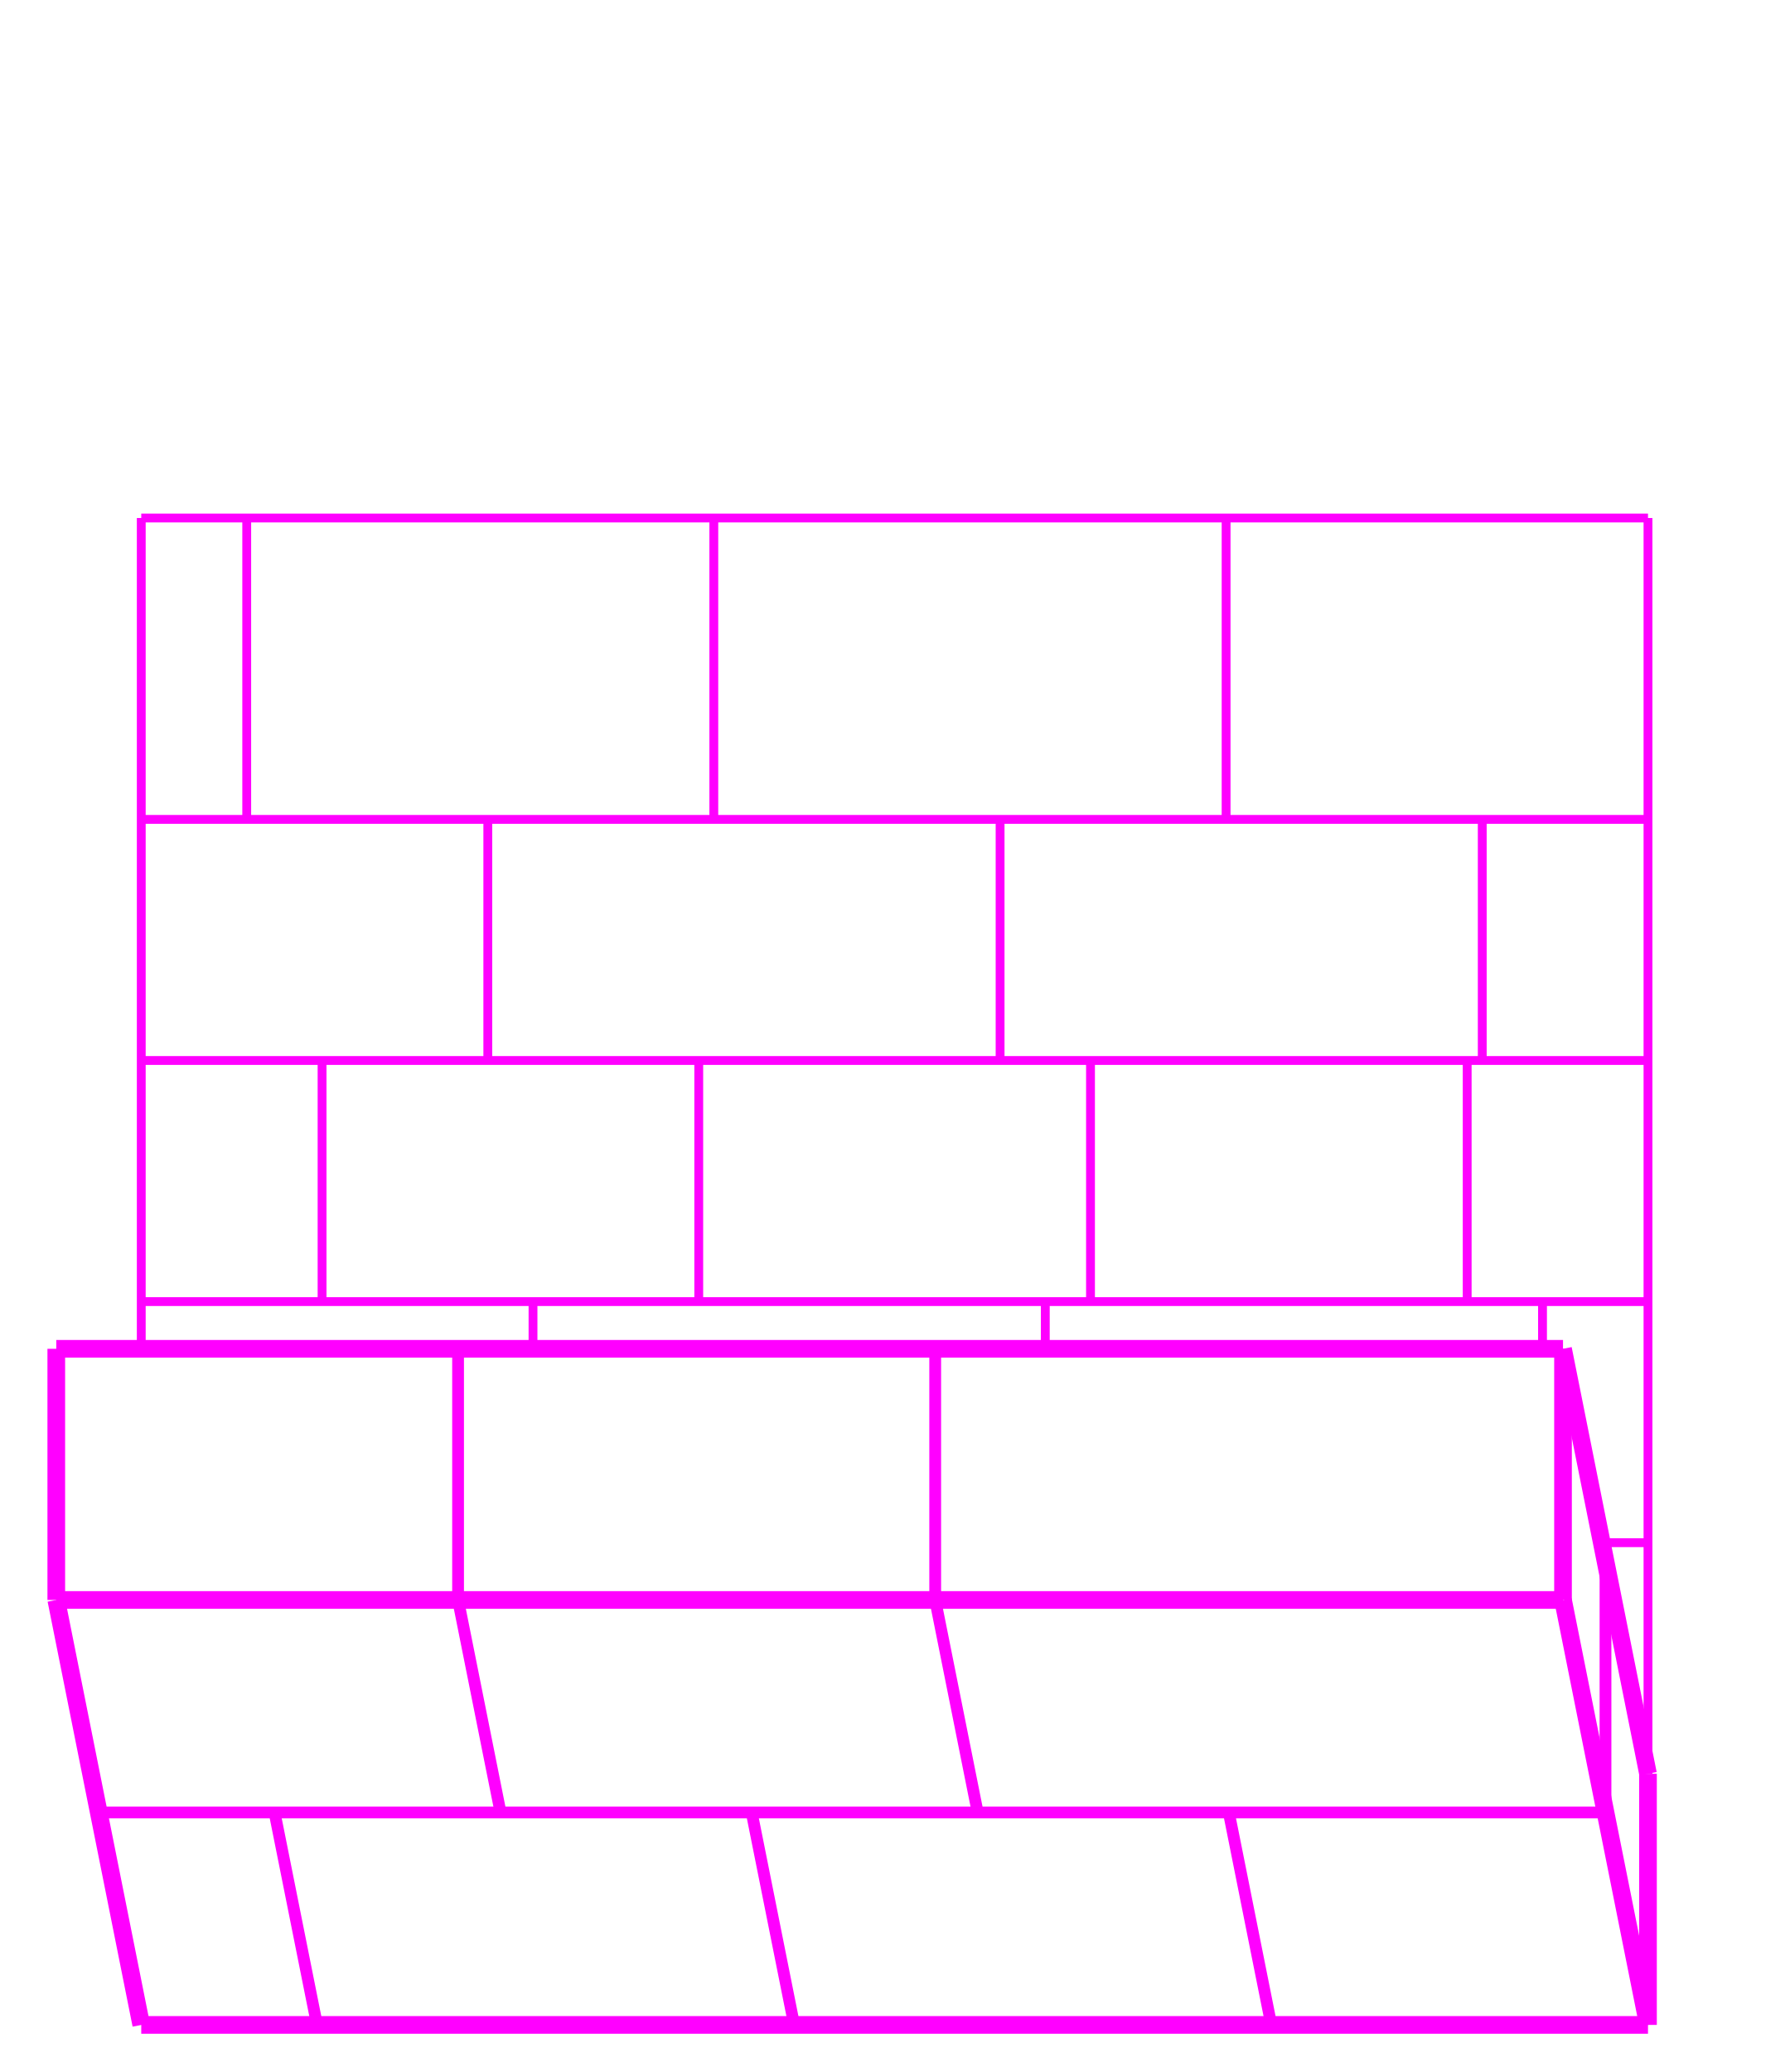
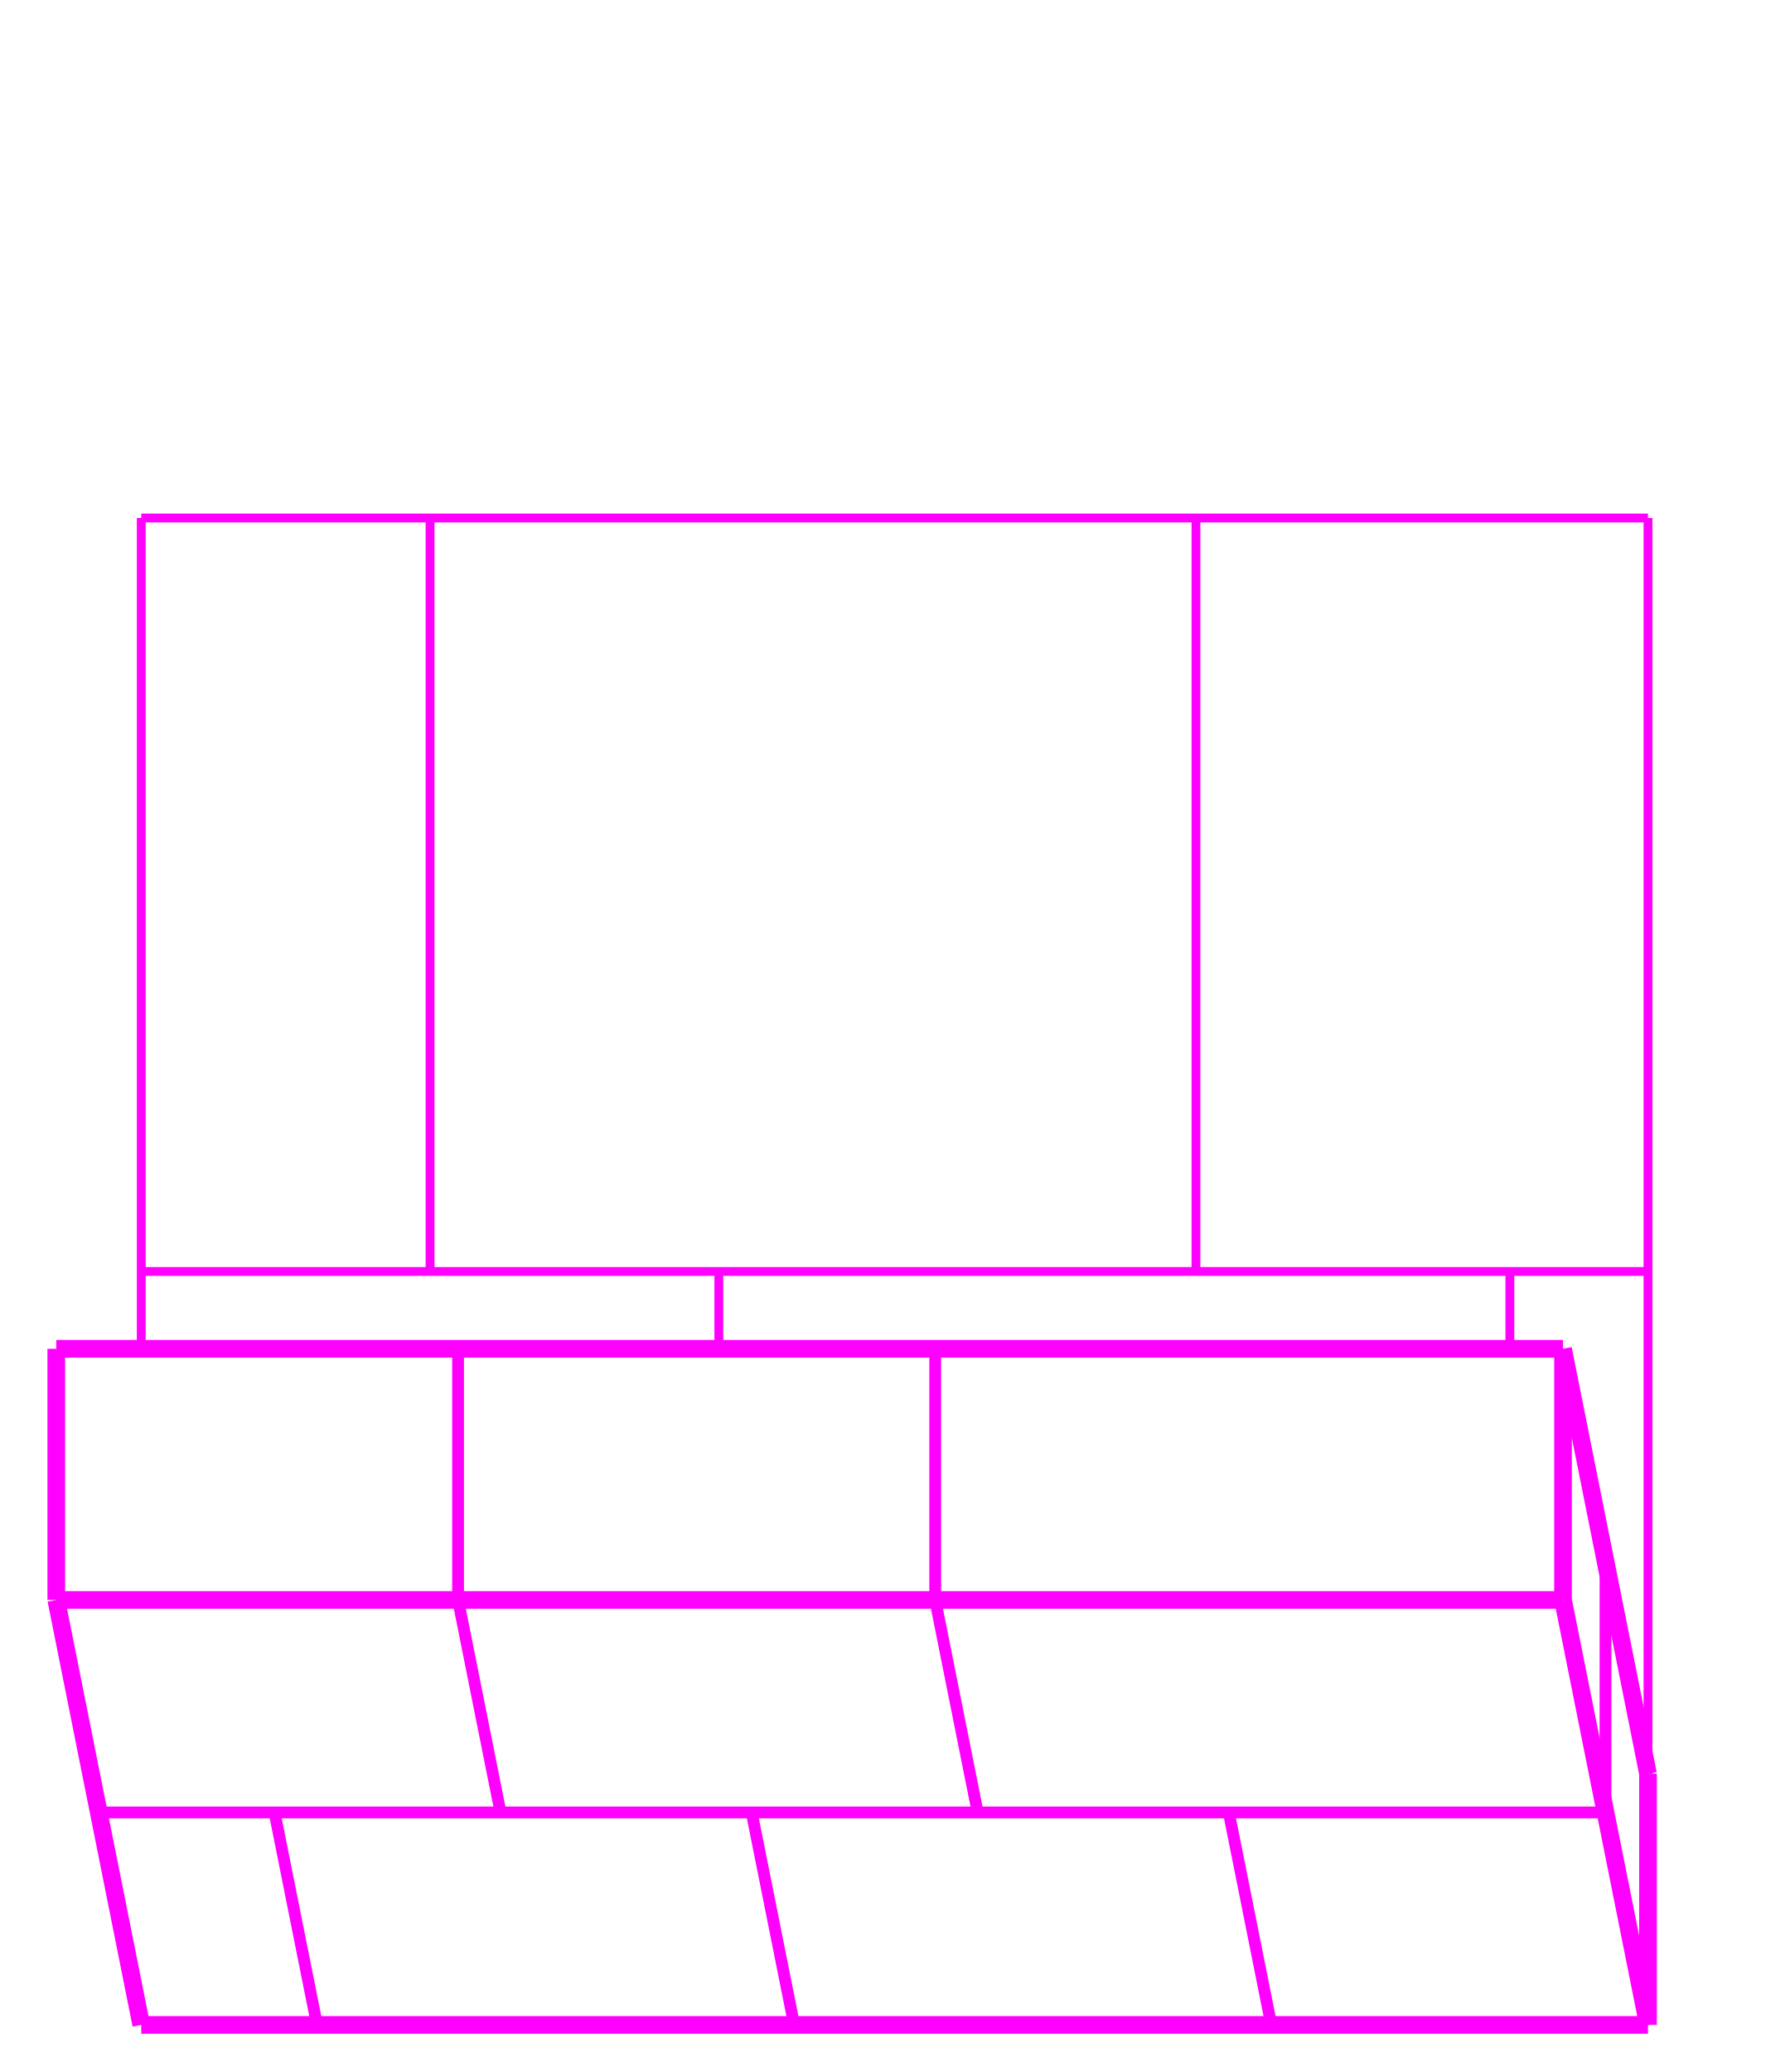
<svg xmlns="http://www.w3.org/2000/svg" width="304" height="352" viewBox="0 0 304 352">
  <g fill="none">
    <line x1="24" y1="88" x2="280" y2="88" stroke="#ff00ff" stroke-width="1.5" />
-     <line x1="41.92" y1="88" x2="41.92" y2="139.2" stroke="#ff00ff" stroke-width="1.5" />
-     <line x1="121.28" y1="88" x2="121.28" y2="139.2" stroke="#ff00ff" stroke-width="1.5" />
-     <line x1="208.32" y1="88" x2="208.32" y2="139.2" stroke="#ff00ff" stroke-width="1.5" />
-     <line x1="24" y1="139.2" x2="280" y2="139.2" stroke="#ff00ff" stroke-width="1.5" />
-     <line x1="82.88" y1="139.2" x2="82.88" y2="180.16" stroke="#ff00ff" stroke-width="1.5" />
-     <line x1="169.92" y1="139.2" x2="169.92" y2="180.16" stroke="#ff00ff" stroke-width="1.5" />
-     <line x1="251.84" y1="139.2" x2="251.84" y2="180.16" stroke="#ff00ff" stroke-width="1.5" />
-     <line x1="24" y1="180.16" x2="280" y2="180.16" stroke="#ff00ff" stroke-width="1.5" />
-     <line x1="54.72" y1="180.16" x2="54.72" y2="221.12" stroke="#ff00ff" stroke-width="1.5" />
-     <line x1="118.72" y1="180.16" x2="118.72" y2="221.12" stroke="#ff00ff" stroke-width="1.5" />
-     <line x1="185.28" y1="180.16" x2="185.28" y2="221.12" stroke="#ff00ff" stroke-width="1.5" />
-     <line x1="249.28" y1="180.16" x2="249.28" y2="221.12" stroke="#ff00ff" stroke-width="1.5" />
-     <line x1="24" y1="221.12" x2="280" y2="221.12" stroke="#ff00ff" stroke-width="1.5" />
-     <line x1="90.56" y1="221.12" x2="90.56" y2="229.141" stroke="#ff00ff" stroke-width="1.5" />
-     <line x1="177.6" y1="221.12" x2="177.6" y2="229.141" stroke="#ff00ff" stroke-width="1.5" />
-     <line x1="262.08" y1="221.12" x2="262.08" y2="229.141" stroke="#ff00ff" stroke-width="1.5" />
-     <line x1="272.149" y1="262.08" x2="280" y2="262.08" stroke="#ff00ff" stroke-width="1.5" />
+     <line x1="73.067" y1="88" x2="73.067" y2="216" stroke="#ff00ff" stroke-width="1.5" />
+     <line x1="203.2" y1="88" x2="203.2" y2="216" stroke="#ff00ff" stroke-width="1.5" />
+     <line x1="24" y1="216" x2="280" y2="216" stroke="#ff00ff" stroke-width="1.5" />
+     <line x1="122.133" y1="216" x2="122.133" y2="229.141" stroke="#ff00ff" stroke-width="1.5" />
+     <line x1="256.533" y1="216" x2="256.533" y2="229.141" stroke="#ff00ff" stroke-width="1.5" />
    <line x1="24" y1="88" x2="24" y2="229.141" stroke="#ff00ff" stroke-width="1.5" />
    <line x1="280" y1="88" x2="280" y2="301.333" stroke="#ff00ff" stroke-width="1.5" />
    <line x1="9.562" y1="229.141" x2="265.562" y2="229.141" stroke="#ff00ff" stroke-width="3" />
    <line x1="280" y1="301.333" x2="265.562" y2="229.141" stroke="#ff00ff" stroke-width="3" />
    <line x1="24" y1="344" x2="280" y2="344" stroke="#ff00ff" stroke-width="3" />
    <line x1="16.781" y1="307.904" x2="272.781" y2="307.904" stroke="#ff00ff" stroke-width="2" />
    <line x1="9.562" y1="271.808" x2="265.562" y2="271.808" stroke="#ff00ff" stroke-width="3" />
    <line x1="24" y1="344" x2="9.562" y2="271.808" stroke="#ff00ff" stroke-width="3" />
    <line x1="280" y1="344" x2="265.562" y2="271.808" stroke="#ff00ff" stroke-width="3" />
    <line x1="53.867" y1="344" x2="46.647" y2="307.904" stroke="#ff00ff" stroke-width="2" />
    <line x1="134.933" y1="344" x2="127.714" y2="307.904" stroke="#ff00ff" stroke-width="2" />
    <line x1="216" y1="344" x2="208.781" y2="307.904" stroke="#ff00ff" stroke-width="2" />
    <line x1="85.047" y1="307.904" x2="77.828" y2="271.808" stroke="#ff00ff" stroke-width="2" />
    <line x1="166.114" y1="307.904" x2="158.895" y2="271.808" stroke="#ff00ff" stroke-width="2" />
    <line x1="9.562" y1="229.141" x2="9.562" y2="271.808" stroke="#ff00ff" stroke-width="3" />
    <line x1="280" y1="301.333" x2="280" y2="344" stroke="#ff00ff" stroke-width="3" />
    <line x1="272.781" y1="265.237" x2="272.781" y2="307.904" stroke="#ff00ff" stroke-width="2" />
    <line x1="265.562" y1="229.141" x2="265.562" y2="271.808" stroke="#ff00ff" stroke-width="3" />
    <line x1="77.828" y1="229.141" x2="77.828" y2="271.808" stroke="#ff00ff" stroke-width="2" />
    <line x1="158.895" y1="229.141" x2="158.895" y2="271.808" stroke="#ff00ff" stroke-width="2" />
  </g>
</svg>
